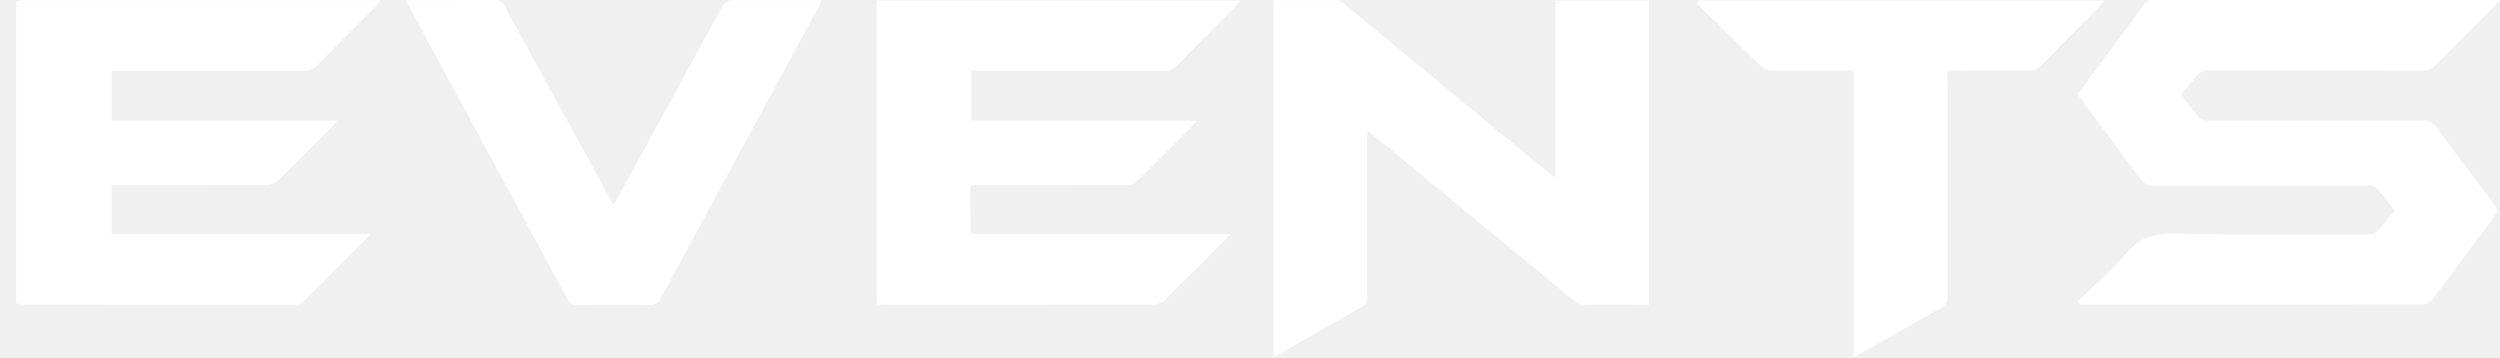
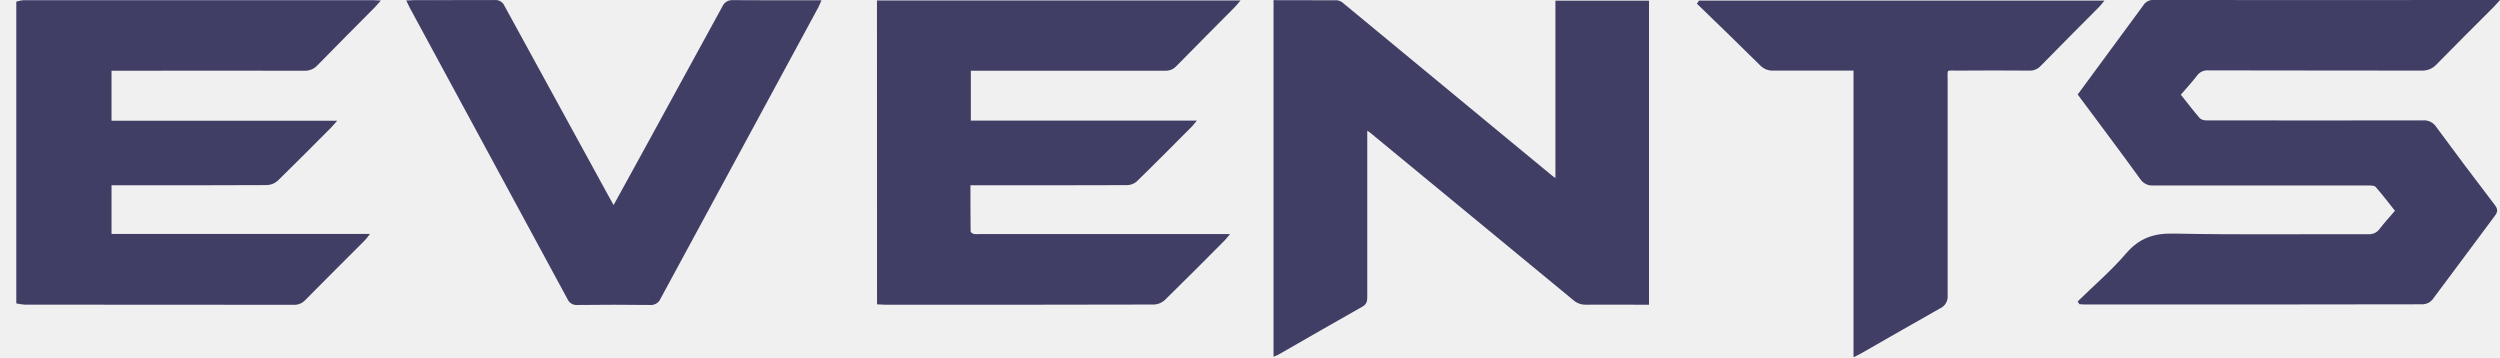
<svg xmlns="http://www.w3.org/2000/svg" id="Layer_1" data-name="Layer 1" viewBox="0 0 1016.76 145.3">
  <path d="M.53,148.56V101.1" transform="translate(-0.53 -12.22)" />
-   <path d="M7.53,13.16a13.55,13.55,0,0,1,2.54-.49q71.19,0,142.37,0c.59,0,1.18.05,2.22.11-.86,1-1.41,1.6-2,2.19-7.76,7.83-15.56,15.61-23.25,23.5a6.51,6.51,0,0,1-5.12,2.15q-37.59-.09-75.18,0h-3.6V61.71h91.33c-.87,1-1.34,1.55-1.87,2.09-7.22,7.23-14.4,14.5-21.73,21.63a6.5,6.5,0,0,1-4.12,1.69C89,87.23,69,87.2,48.87,87.2H45.52v20.55H150.23c-.77,1-1.13,1.49-1.58,1.94-8.1,8.11-16.23,16.19-24.29,24.35a5.63,5.63,0,0,1-4.43,1.77q-54.66-.08-109.31-.06a20.56,20.56,0,0,1-3.09-.45Z" transform="translate(-0.53 -12.22)" fill="#fff" stroke="#fff" stroke-miterlimit="10" stroke-width="0.75" />
-   <path d="M846,134.88c6.53-6.39,13.53-12.38,19.46-19.29,5.27-6.14,11-8.17,19.08-8,26.38.54,52.78.17,79.18.25a5.55,5.55,0,0,0,4.94-2.34c1.95-2.53,4.12-4.89,6.39-7.55-2.67-3.36-5.27-6.81-8.11-10-.58-.66-2.11-.67-3.19-.67q-43.72,0-87.45,0a5.48,5.48,0,0,1-5.05-2.5C863,73.36,854.5,62.08,846,50.65c3.09-4.2,6.13-8.34,9.18-12.47q8.7-11.79,17.37-23.59a4.11,4.11,0,0,1,3.7-2q68.79.08,137.57,0h2.63c-1,1.06-1.49,1.7-2.08,2.29-7.72,7.74-15.5,15.42-23.13,23.24a7.38,7.38,0,0,1-5.8,2.44c-28.88-.07-57.77,0-86.65-.09a5.53,5.53,0,0,0-5,2.25c-2.1,2.75-4.46,5.3-6.8,8,2.66,3.33,5.23,6.72,8,9.91a4.47,4.47,0,0,0,3,.92q44,.08,88,0a5.49,5.49,0,0,1,5.05,2.5q11.77,16,23.82,31.73c1.09,1.44,1.24,2.38.11,3.89-8.52,11.36-16.91,22.82-25.45,34.16a4.94,4.94,0,0,1-3.42,1.77q-68.92.13-137.84.07c-.59,0-1.19-.06-1.79-.09Z" transform="translate(-0.53 -12.22)" fill="#fff" stroke="#fff" stroke-miterlimit="10" stroke-width="0.75" />
-   <path d="M633.5,85.32V12.87h37.31v122.9h-4.76c-6.84,0-13.69-.07-20.53,0a7.13,7.13,0,0,1-5-1.89q-41.19-34-82.46-67.95c-.41-.33-.86-.62-1.83-1.31V68q0,32.4,0,64.8c0,1.57-.06,2.83-1.73,3.77-11.5,6.49-22.94,13.1-34.41,19.66-.3.17-.63.27-1.23.52V12.66c8.63,0,17.06,0,25.49.05a4.13,4.13,0,0,1,2.28,1.12Q580.35,41.63,614,69.48q8.82,7.29,17.68,14.57C632.16,84.43,632.66,84.74,633.5,85.32Z" transform="translate(-0.53 -12.22)" fill="#fff" stroke="#fff" stroke-miterlimit="10" stroke-width="0.75" />
-   <path d="M357.57,12.79H504.24c-.73.85-1.19,1.45-1.72,2-7.95,8-15.93,16-23.82,24.05a5.58,5.58,0,0,1-4.44,1.78q-37.86-.06-75.72,0H395V61.65h91.51c-.7.85-1,1.25-1.34,1.6-7.54,7.55-15,15.13-22.67,22.57a5.78,5.78,0,0,1-3.74,1.32c-20.17.08-40.35.06-60.52.06h-3.4c0,6.61,0,12.9.07,19.18,0,.47.87,1.14,1.46,1.33a7.84,7.84,0,0,0,2.38.07H500c-.77.92-1.15,1.45-1.6,1.9-8.1,8.11-16.16,16.26-24.36,24.27a6.53,6.53,0,0,1-4.11,1.75q-54.79.13-109.58.07c-.86,0-1.73-.08-2.75-.13Z" transform="translate(-0.53 -12.22)" fill="#fff" stroke="#fff" stroke-miterlimit="10" stroke-width="0.75" />
-   <path d="M250.08,96.4c5-9.07,9.72-17.68,14.44-26.29q15.06-27.51,30.09-55a4,4,0,0,1,4.11-2.46c11.64.11,23.28.05,35.34.05-.41.92-.66,1.61-1,2.25q-32.1,59.25-64.2,118.52a3.83,3.83,0,0,1-3.89,2.41q-14.79-.18-29.59,0a3.64,3.64,0,0,1-3.73-2.22Q199.57,74.32,167.45,15.08c-.36-.67-.66-1.37-1.11-2.3,1.06,0,1.83-.12,2.59-.12,10.93,0,21.86,0,32.79-.05a3.59,3.59,0,0,1,3.68,2.23q21,38.4,42,76.72Z" transform="translate(-0.53 -12.22)" fill="#fff" stroke="#fff" stroke-miterlimit="10" stroke-width="0.75" />
-   <path d="M754.74,156.91V40.57H751.5c-10,0-19.91,0-29.86,0a6.62,6.62,0,0,1-5.12-2.18c-8.39-8.3-16.89-16.5-25.36-24.73l.57-.82H855.62c-.56.68-.94,1.22-1.4,1.69-8,8.07-16.07,16.1-24,24.23a5.59,5.59,0,0,1-4.43,1.8q-14.4-.11-28.8,0c-5.51,0-4.71-.75-4.72,4.85q0,43.46,0,86.91a4.9,4.9,0,0,1-2.9,5c-10.68,6-21.26,12.11-31.88,18.18C756.77,155.93,756,156.28,754.74,156.91Z" transform="translate(-0.53 -12.22)" fill="#fff" stroke="#fff" stroke-miterlimit="10" stroke-width="0.75" />
+   <path d="M7.53,13.16a13.55,13.55,0,0,1,2.54-.49q71.19,0,142.37,0c.59,0,1.18.05,2.22.11-.86,1-1.41,1.6-2,2.19-7.76,7.83-15.56,15.61-23.25,23.5a6.51,6.51,0,0,1-5.12,2.15q-37.59-.09-75.18,0h-3.6V61.71h91.33c-.87,1-1.34,1.55-1.87,2.09-7.22,7.23-14.4,14.5-21.73,21.63a6.5,6.5,0,0,1-4.12,1.69C89,87.23,69,87.2,48.87,87.2H45.52v20.55H150.23c-.77,1-1.13,1.49-1.58,1.94-8.1,8.11-16.23,16.19-24.29,24.35a5.63,5.63,0,0,1-4.43,1.77q-54.66-.08-109.31-.06a20.56,20.56,0,0,1-3.09-.45Z" transform="translate(-0.53 -12.22)" fill="#413e66" stroke="#413e66" stroke-miterlimit="10" stroke-width="0.75" />
+   <path d="M846,134.88c6.53-6.39,13.53-12.38,19.46-19.29,5.27-6.14,11-8.17,19.08-8,26.38.54,52.78.17,79.18.25a5.55,5.55,0,0,0,4.94-2.34c1.95-2.53,4.12-4.89,6.39-7.55-2.67-3.36-5.27-6.81-8.11-10-.58-.66-2.11-.67-3.19-.67q-43.72,0-87.45,0a5.48,5.48,0,0,1-5.05-2.5C863,73.36,854.5,62.08,846,50.65c3.09-4.2,6.13-8.34,9.18-12.47q8.7-11.79,17.37-23.59a4.11,4.11,0,0,1,3.7-2q68.79.08,137.57,0h2.63c-1,1.06-1.49,1.7-2.08,2.29-7.72,7.74-15.5,15.42-23.13,23.24a7.38,7.38,0,0,1-5.8,2.44c-28.88-.07-57.77,0-86.65-.09a5.53,5.53,0,0,0-5,2.25c-2.1,2.75-4.46,5.3-6.8,8,2.66,3.33,5.23,6.72,8,9.91a4.47,4.47,0,0,0,3,.92q44,.08,88,0a5.49,5.49,0,0,1,5.05,2.5q11.77,16,23.82,31.73c1.09,1.44,1.24,2.38.11,3.89-8.52,11.36-16.91,22.82-25.45,34.16a4.94,4.94,0,0,1-3.42,1.77q-68.92.13-137.84.07c-.59,0-1.19-.06-1.79-.09Z" transform="translate(-0.53 -12.22)" fill="#413e66" stroke="#413e66" stroke-miterlimit="10" stroke-width="0.75" />
+   <path d="M633.5,85.32V12.87h37.31v122.9h-4.76c-6.84,0-13.69-.07-20.53,0a7.13,7.13,0,0,1-5-1.89q-41.19-34-82.46-67.95c-.41-.33-.86-.62-1.83-1.31V68q0,32.4,0,64.8c0,1.57-.06,2.83-1.73,3.77-11.5,6.49-22.94,13.1-34.41,19.66-.3.17-.63.27-1.23.52V12.66c8.63,0,17.06,0,25.49.05a4.13,4.13,0,0,1,2.28,1.12Q580.35,41.63,614,69.48q8.82,7.29,17.68,14.57C632.16,84.43,632.66,84.74,633.5,85.32Z" transform="translate(-0.53 -12.22)" fill="#413e66" stroke="#413e66" stroke-miterlimit="10" stroke-width="0.75" />
+   <path d="M357.57,12.79H504.24c-.73.85-1.19,1.45-1.72,2-7.95,8-15.93,16-23.82,24.05a5.58,5.58,0,0,1-4.44,1.78q-37.86-.06-75.72,0H395V61.65h91.51c-.7.85-1,1.25-1.34,1.6-7.54,7.55-15,15.13-22.67,22.57a5.78,5.78,0,0,1-3.74,1.32c-20.17.08-40.35.06-60.52.06h-3.4c0,6.61,0,12.9.07,19.18,0,.47.87,1.14,1.46,1.33a7.84,7.84,0,0,0,2.38.07H500c-.77.92-1.15,1.45-1.6,1.9-8.1,8.11-16.16,16.26-24.36,24.27a6.53,6.53,0,0,1-4.11,1.75q-54.79.13-109.58.07c-.86,0-1.73-.08-2.75-.13Z" transform="translate(-0.53 -12.22)" fill="#413e66" stroke="#413e66" stroke-miterlimit="10" stroke-width="0.75" />
+   <path d="M250.08,96.4c5-9.07,9.72-17.68,14.44-26.29q15.06-27.51,30.09-55a4,4,0,0,1,4.11-2.46c11.64.11,23.28.05,35.34.05-.41.92-.66,1.61-1,2.25q-32.1,59.25-64.2,118.52a3.83,3.83,0,0,1-3.89,2.41q-14.79-.18-29.59,0a3.64,3.64,0,0,1-3.73-2.22Q199.57,74.32,167.45,15.08c-.36-.67-.66-1.37-1.11-2.3,1.06,0,1.83-.12,2.59-.12,10.93,0,21.86,0,32.79-.05a3.59,3.59,0,0,1,3.68,2.23q21,38.4,42,76.72Z" transform="translate(-0.53 -12.22)" fill="#413e66" stroke="#413e66" stroke-miterlimit="10" stroke-width="0.75" />
+   <path d="M754.74,156.91V40.57H751.5c-10,0-19.91,0-29.86,0a6.62,6.62,0,0,1-5.12-2.18c-8.39-8.3-16.89-16.5-25.36-24.73l.57-.82H855.62c-.56.68-.94,1.22-1.4,1.69-8,8.07-16.07,16.1-24,24.23a5.59,5.59,0,0,1-4.43,1.8q-14.4-.11-28.8,0c-5.51,0-4.71-.75-4.72,4.85q0,43.46,0,86.91a4.9,4.9,0,0,1-2.9,5c-10.68,6-21.26,12.11-31.88,18.18C756.77,155.93,756,156.28,754.74,156.91Z" transform="translate(-0.53 -12.22)" fill="#413e66" stroke="#413e66" stroke-miterlimit="10" stroke-width="0.75" />
</svg>
